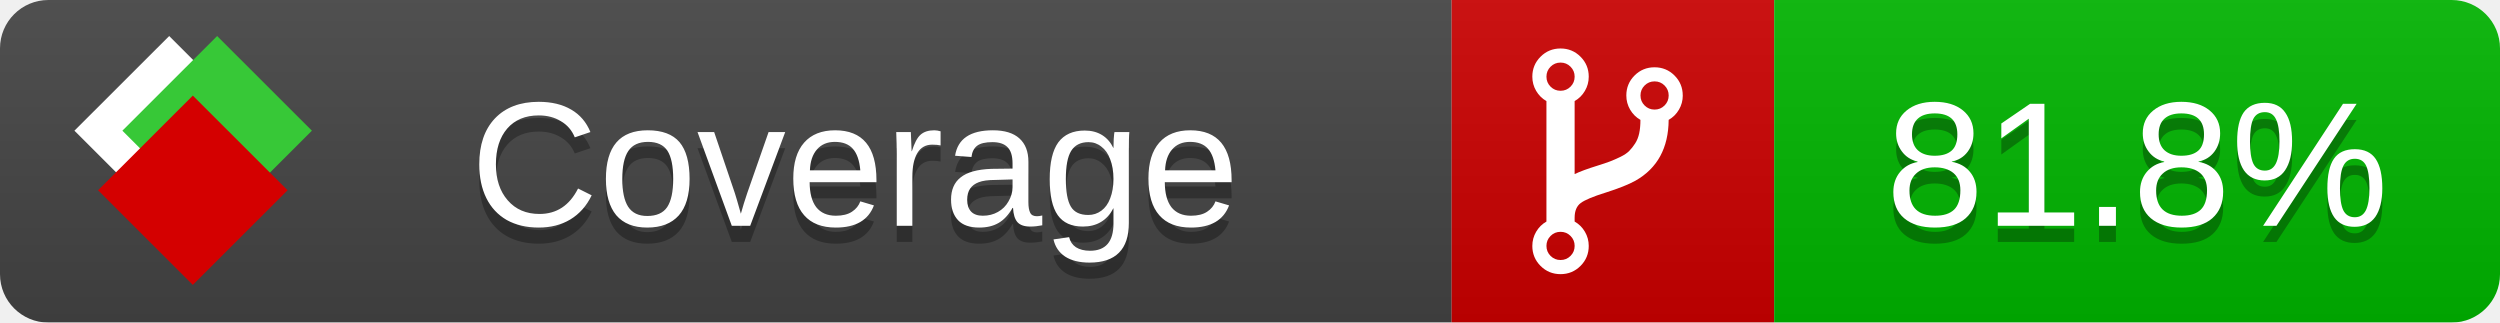
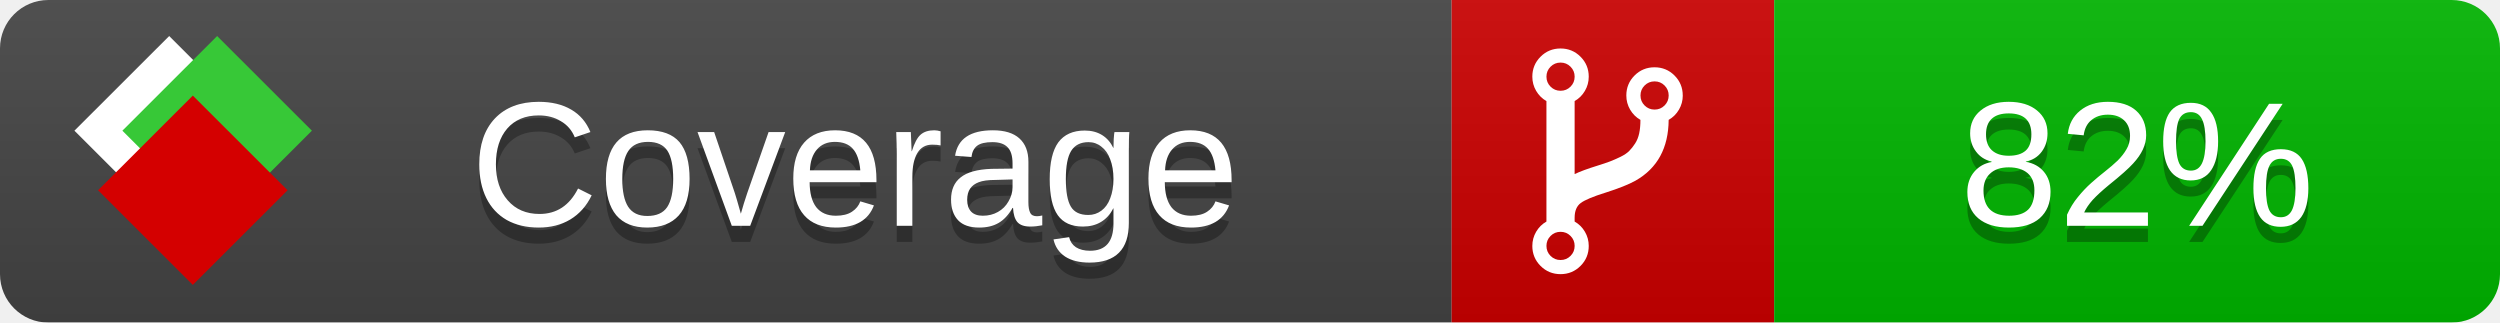
<svg xmlns="http://www.w3.org/2000/svg" xmlns:xlink="http://www.w3.org/1999/xlink" width="155" height="20">
  <style type="text/css">
          
            @keyframes fade1 {
                0% { visibility: visible; opacity: 1; }
               23% { visibility: visible; opacity: 1; }
               25% { visibility: hidden; opacity: 0; }
               48% { visibility: hidden; opacity: 0; }
               50% { visibility: hidden; opacity: 0; }
               73% { visibility: hidden; opacity: 0; }
               75% { visibility: hidden; opacity: 0; }
               98% { visibility: hidden; opacity: 0; }
              100% { visibility: visible; opacity: 1; }
            }
            @keyframes fade2 {
                0% { visibility: hidden; opacity: 0; }
               23% { visibility: hidden; opacity: 0; }
               25% { visibility: visible; opacity: 1; }
               48% { visibility: visible; opacity: 1; }
               50% { visibility: hidden; opacity: 0; }
               73% { visibility: hidden; opacity: 0; }
               75% { visibility: hidden; opacity: 0; }
               98% { visibility: hidden; opacity: 0; }
              100% { visibility: hidden; opacity: 0; }
            }
            @keyframes fade3 {
                0% { visibility: hidden; opacity: 0; }
               23% { visibility: hidden; opacity: 0; }
               25% { visibility: hidden; opacity: 0; }
               48% { visibility: hidden; opacity: 0; }
               50% { visibility: visible; opacity: 1; }
               73% { visibility: visible; opacity: 1; }
               75% { visibility: hidden; opacity: 0; }
               98% { visibility: hidden; opacity: 0; }
              100% { visibility: hidden; opacity: 0; }
            }
            @keyframes fade4 {
                0% { visibility: hidden; opacity: 0; }
               23% { visibility: hidden; opacity: 0; }
               25% { visibility: hidden; opacity: 0; }
               48% { visibility: hidden; opacity: 0; }
               50% { visibility: hidden; opacity: 0; }
               73% { visibility: hidden; opacity: 0; }
               75% { visibility: visible; opacity: 1; }
               98% { visibility: visible; opacity: 1; }
              100% { visibility: hidden; opacity: 0; }
            }
            .linecoverage {
                animation-duration: 15s;
                animation-name: fade1;
                animation-iteration-count: infinite;
            }
            .branchcoverage {
                animation-duration: 15s;
                animation-name: fade2;
                animation-iteration-count: infinite;
            }
            .methodcoverage {
                animation-duration: 15s;
                animation-name: fade3;
                animation-iteration-count: infinite;
            }
            .fullmethodcoverage {
                animation-duration: 15s;
                animation-name: fade4;
                animation-iteration-count: infinite;
            }
          
    </style>
  <defs>
    <linearGradient id="gradient" x2="0" y2="100%">
      <stop offset="0" stop-color="#bbb" stop-opacity=".1" />
      <stop offset="1" stop-opacity=".1" />
    </linearGradient>
    <linearGradient id="c">
      <stop offset="0" stop-color="#d40000" />
      <stop offset="1" stop-color="#ff2a2a" />
    </linearGradient>
    <linearGradient id="a">
      <stop offset="0" stop-color="#e0e0de" />
      <stop offset="1" stop-color="#fff" />
    </linearGradient>
    <linearGradient id="b">
      <stop offset="0" stop-color="#37c837" />
      <stop offset="1" stop-color="#217821" />
    </linearGradient>
    <linearGradient xlink:href="#a" id="e" x1="106.44" x2="69.96" y1="-11.96" y2="-46.84" gradientTransform="matrix(-.8426 -.00045 -.00045 -.8426 -94.27 -75.82)" gradientUnits="userSpaceOnUse" />
    <linearGradient xlink:href="#b" id="f" x1="56.19" x2="77.97" y1="-23.45" y2="10.62" gradientTransform="matrix(.8426 .00045 .00045 .8426 94.27 75.82)" gradientUnits="userSpaceOnUse" />
    <linearGradient xlink:href="#c" id="g" x1="79.98" x2="132.9" y1="10.79" y2="10.79" gradientTransform="matrix(.8426 .00045 .00045 .8426 94.27 75.82)" gradientUnits="userSpaceOnUse" />
    <mask id="mask">
      <rect width="155" height="20" rx="3" fill="#fff" />
    </mask>
    <g id="icon" transform="matrix(.04486 0 0 .04481 -.48 -.63)">
      <rect width="52.92" height="52.92" x="-109.72" y="-27.13" fill="url(#e)" transform="rotate(-135)" />
      <rect width="52.92" height="52.92" x="70.19" y="-39.18" fill="url(#f)" transform="rotate(45)" />
      <rect width="52.92" height="52.92" x="80.05" y="-15.74" fill="url(#g)" transform="rotate(45)" />
    </g>
  </defs>
  <g mask="url(#mask)">
    <rect x="0" y="0" width="90" height="20" fill="#444" />
    <rect x="90" y="0" width="20" height="20" fill="#c00" />
    <rect x="110" y="0" width="45" height="20" fill="#00B600" />
    <rect x="0" y="0" width="155" height="20" fill="url(#gradient)" />
  </g>
  <g>
    <path class="" fill="#fff" d="m 97.628,15.247 q 0,-0.364 -0.255,-0.619 -0.255,-0.255 -0.619,-0.255 -0.364,0 -0.619,0.255 -0.255,0.255 -0.255,0.619 0,0.364 0.255,0.619 0.255,0.255 0.619,0.255 0.364,0 0.619,-0.255 0.255,-0.255 0.255,-0.619 z m 0,-10.493 q 0,-0.364 -0.255,-0.619 -0.255,-0.255 -0.619,-0.255 -0.364,0 -0.619,0.255 -0.255,0.255 -0.255,0.619 0,0.364 0.255,0.619 0.255,0.255 0.619,0.255 0.364,0 0.619,-0.255 0.255,-0.255 0.255,-0.619 z m 5.83,1.166 q 0,-0.364 -0.255,-0.619 -0.255,-0.255 -0.619,-0.255 -0.364,0 -0.619,0.255 -0.255,0.255 -0.255,0.619 0,0.364 0.255,0.619 0.255,0.255 0.619,0.255 0.364,0 0.619,-0.255 0.255,-0.255 0.255,-0.619 z m 0.874,0 q 0,0.474 -0.237,0.879 -0.237,0.405 -0.638,0.633 -0.018,2.614 -2.059,3.771 -0.619,0.346 -1.849,0.738 -1.166,0.364 -1.544,0.647 -0.378,0.282 -0.378,0.911 l 0,0.237 q 0.401,0.228 0.638,0.633 0.237,0.405 0.237,0.879 0,0.729 -0.51,1.239 -0.51,0.51 -1.239,0.51 -0.729,0 -1.239,-0.51 -0.51,-0.51 -0.51,-1.239 0,-0.474 0.237,-0.879 0.237,-0.405 0.638,-0.633 l 0,-7.469 q -0.401,-0.228 -0.638,-0.633 -0.237,-0.405 -0.237,-0.879 0,-0.729 0.51,-1.239 0.51,-0.51 1.239,-0.51 0.729,0 1.239,0.51 0.51,0.51 0.51,1.239 0,0.474 -0.237,0.879 -0.237,0.405 -0.638,0.633 l 0,4.527 q 0.492,-0.237 1.403,-0.519 0.501,-0.155 0.797,-0.269 0.296,-0.114 0.642,-0.282 0.346,-0.169 0.537,-0.36 0.191,-0.191 0.369,-0.465 0.178,-0.273 0.255,-0.633 0.077,-0.36 0.077,-0.833 -0.401,-0.228 -0.638,-0.633 -0.237,-0.405 -0.237,-0.879 0,-0.729 0.51,-1.239 0.51,-0.51 1.239,-0.51 0.729,0 1.239,0.51 0.51,0.51 0.51,1.239 z" />
  </g>
  <g fill="#fff" text-anchor="middle" font-family="Verdana,Arial,Geneva,sans-serif" font-size="11">
    <a xlink:href="https://github.com/danielpalme/ReportGenerator" target="_top">
      <use xlink:href="#icon" transform="translate(3,1) scale(3.5)" />
    </a>
    <text x="53" y="15" fill="#010101" fill-opacity=".3">Coverage</text>
    <text x="53" y="14" fill="#fff">Coverage</text>
-     <text class="" x="132.5" y="15" fill="#010101" fill-opacity=".3">81.8%</text>
-     <text class="" x="132.5" y="14">81.8%</text>
+     <text class="" x="132.5" y="15" fill="#010101" fill-opacity=".3">82%</text>
+     <text class="" x="132.5" y="14">82%</text>
  </g>
  <g>
    <rect class="" x="90" y="0" width="65" height="20" fill-opacity="0" />
  </g>
</svg>
